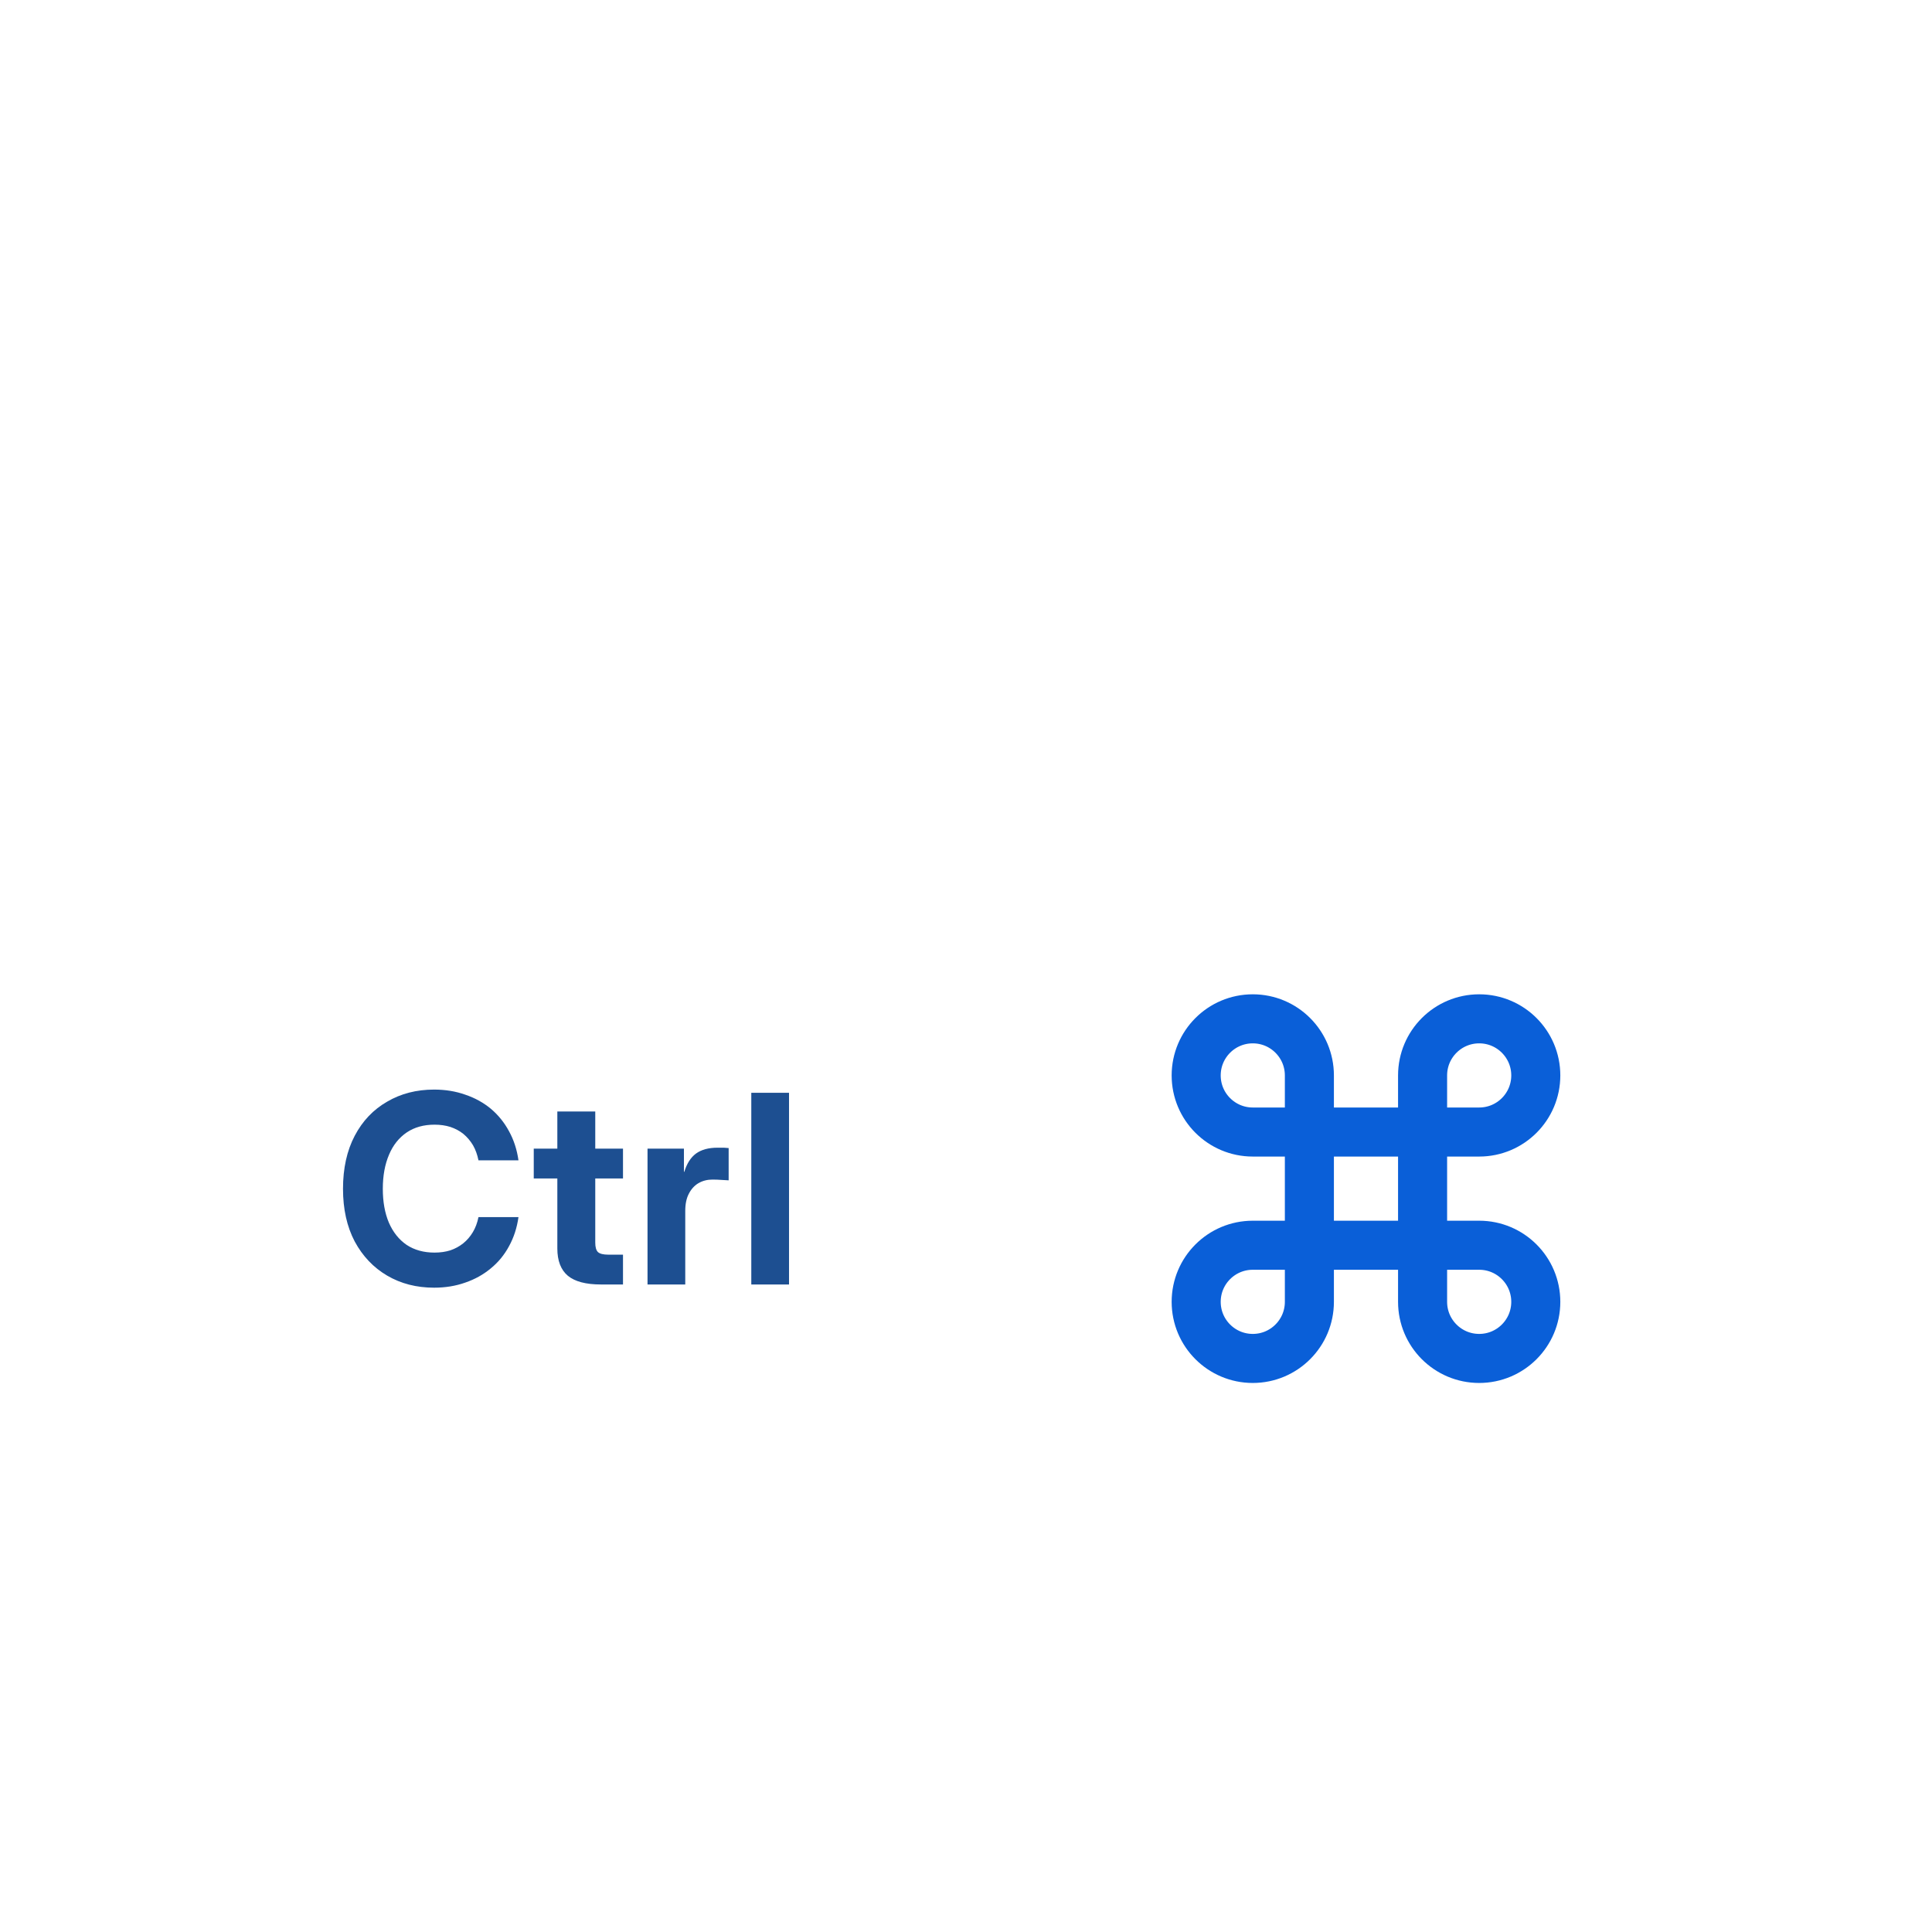
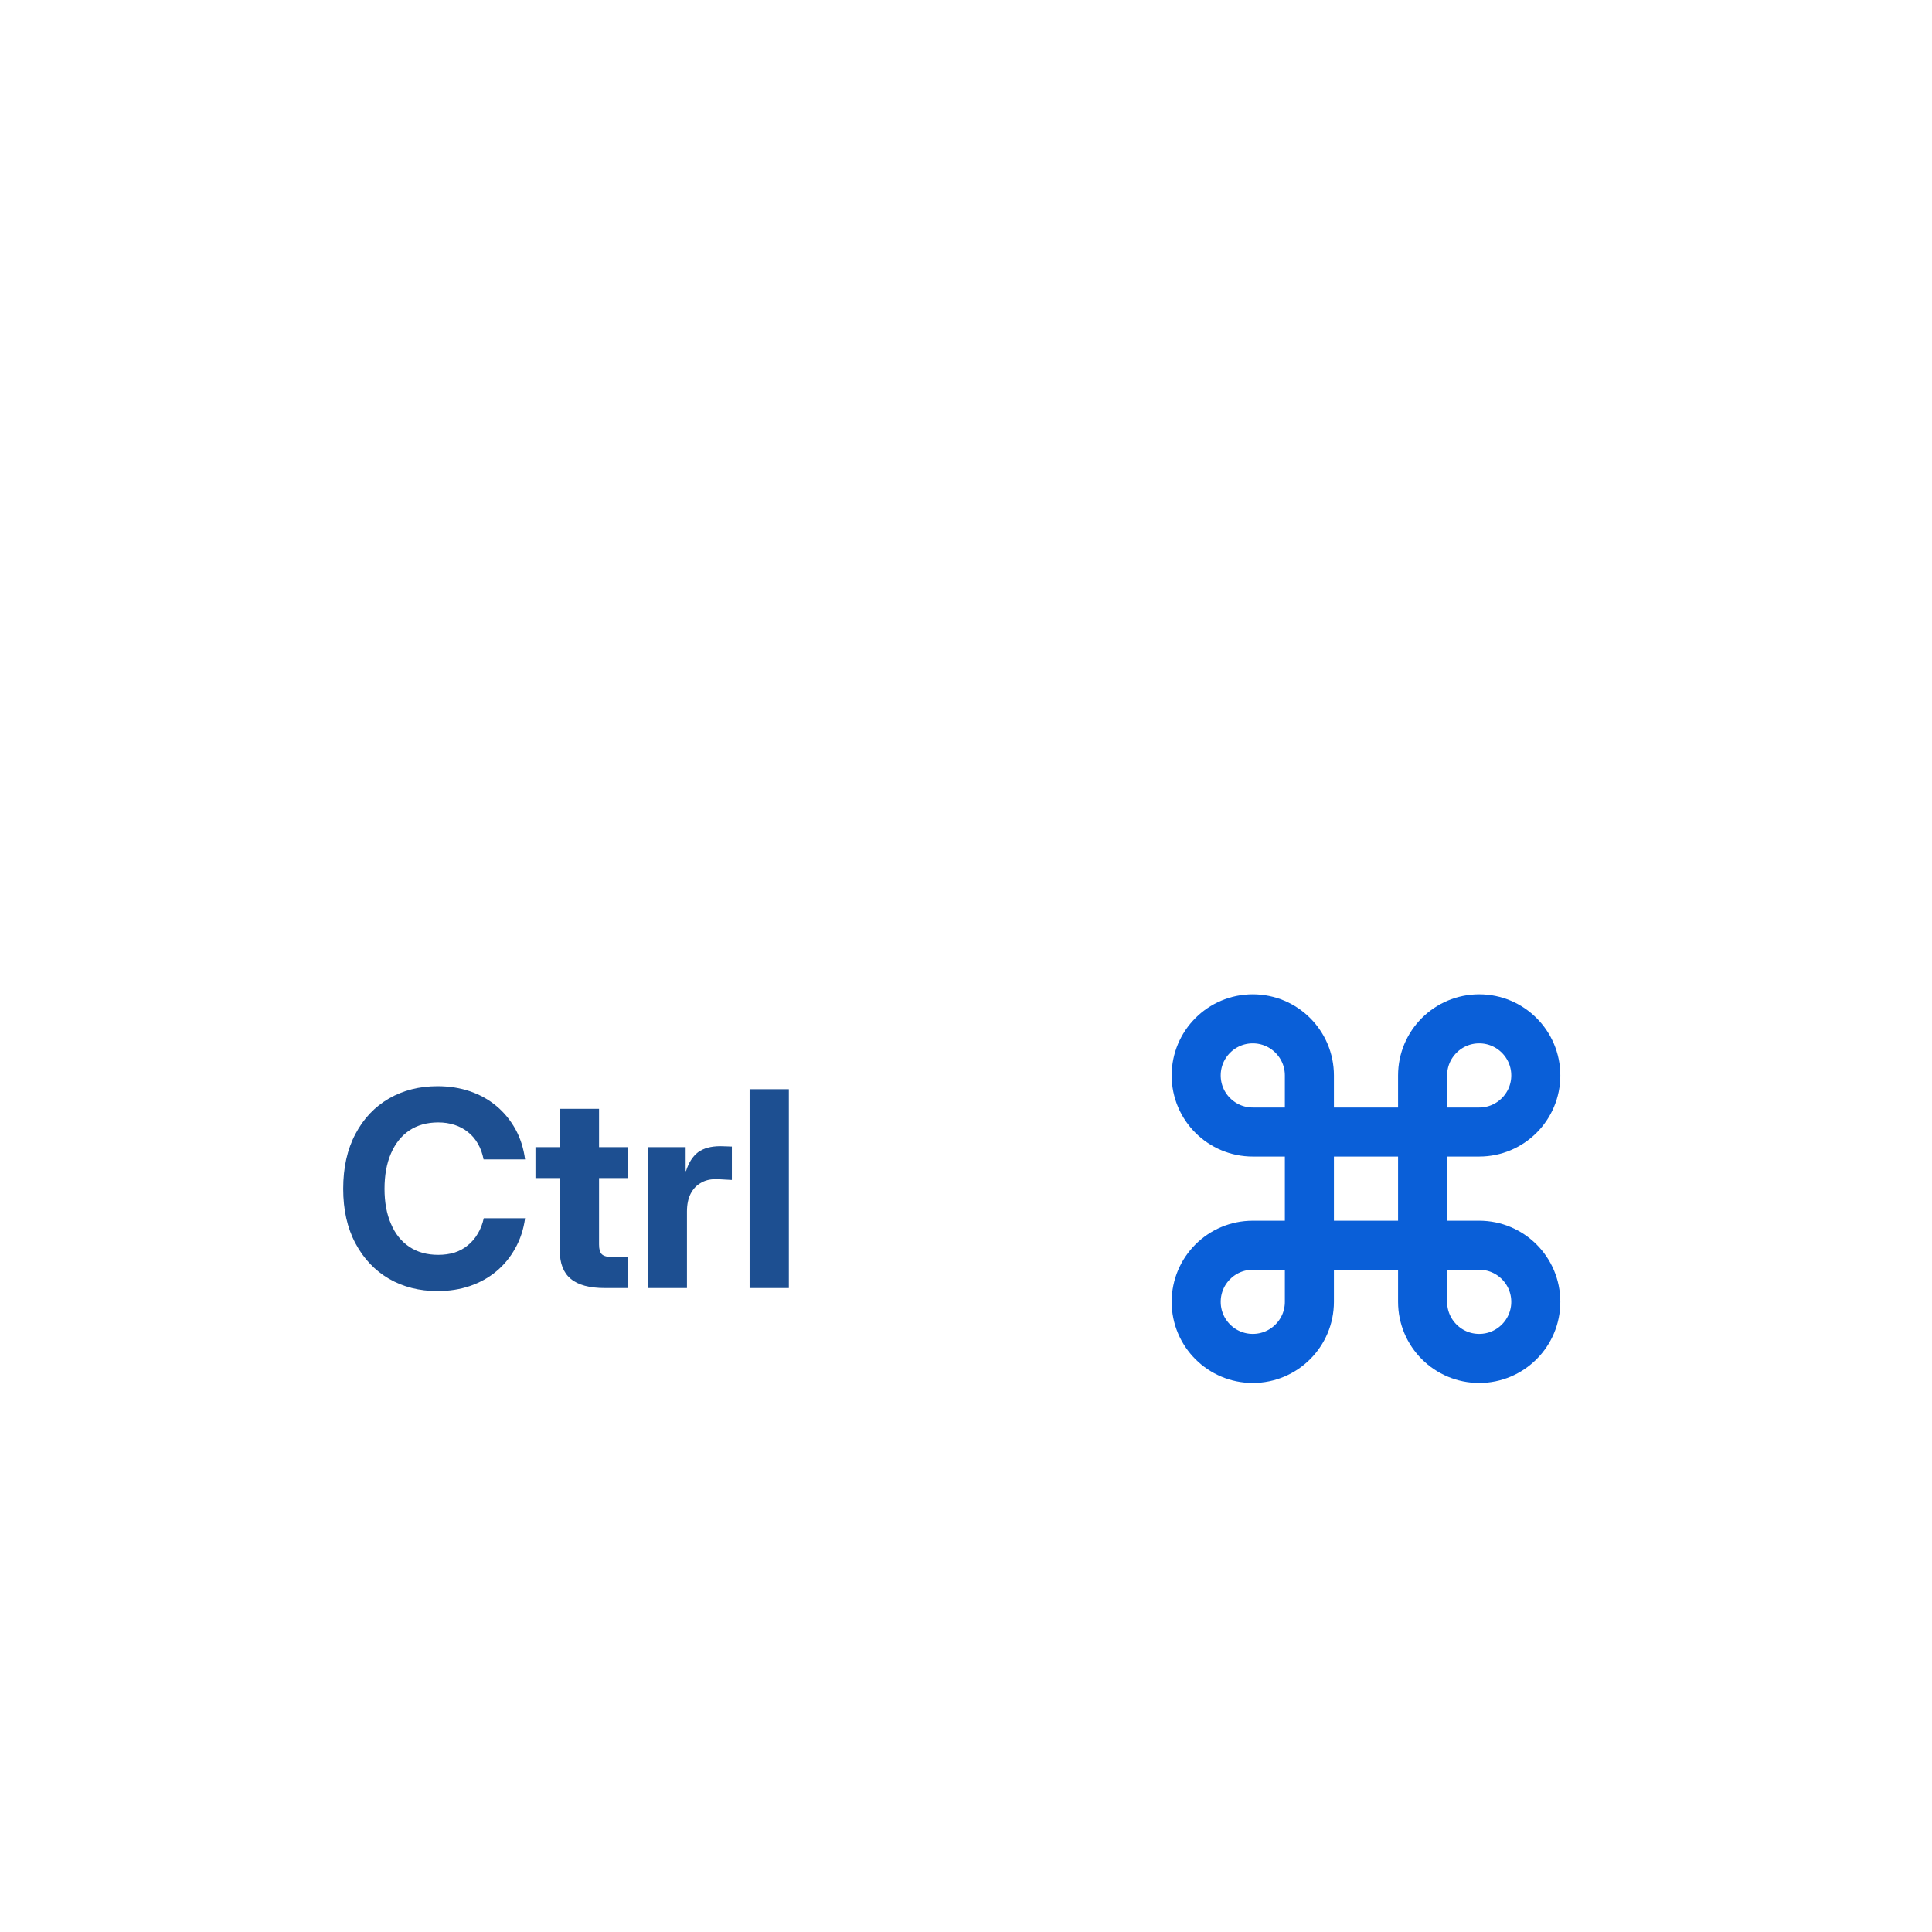
<svg xmlns="http://www.w3.org/2000/svg" viewBox="0 0 1024 1024">
-   <path d="M230.1 682.5Q216.1 682.5 205.2 676.1Q194.3 669.7 188.0 658.0Q181.8 646.2 181.8 630.1Q181.8 613.8 188.0 602.0Q194.2 590.2 205.2 583.9Q216.1 577.5 230.1 577.5Q239.0 577.5 246.6 580.2Q254.3 582.8 260.2 587.7Q266.1 592.7 269.8 599.6Q273.6 606.5 274.8 615.0L253.6 615.0Q252.7 610.5 250.7 607.0Q248.6 603.5 245.6 601.0Q242.6 598.6 238.7 597.3Q234.9 596.1 230.3 596.1Q221.7 596.1 215.6 600.2Q209.4 604.4 206.2 612.0Q202.9 619.7 202.9 630.1Q202.9 640.4 206.1 648.0Q209.4 655.6 215.5 659.8Q221.7 663.9 230.3 663.9Q234.9 663.9 238.7 662.7Q242.5 661.4 245.5 659.0Q248.5 656.6 250.6 653.1Q252.7 649.6 253.6 645.1L274.8 645.1Q273.6 653.6 269.8 660.5Q266.1 667.4 260.1 672.3Q254.2 677.2 246.6 679.8Q239.0 682.5 230.1 682.5ZM330.2 608.8L330.2 624.6L282.9 624.6L282.9 608.8ZM295.4 589.1L315.5 589.1L315.5 658.6Q315.5 662.2 316.9 663.6Q318.4 665.0 322.5 665.0Q324.2 665.0 326.6 665.0Q328.9 665.0 330.2 665.0L330.2 680.8Q328.4 680.8 325.1 680.8Q321.8 680.8 318.5 680.8Q306.6 680.8 301.0 676.2Q295.4 671.5 295.4 661.7ZM343.2 680.8L343.2 608.8L362.5 608.8L362.5 621.1L362.7 621.1Q364.7 614.5 368.9 611.4Q373.2 608.3 380.3 608.3Q382.1 608.3 383.6 608.3Q385.0 608.4 386.2 608.5L386.2 625.6Q385.2 625.5 382.7 625.4Q380.2 625.2 377.6 625.2Q373.5 625.2 370.2 627.1Q367.0 629.0 365.1 632.7Q363.2 636.3 363.2 641.8L363.2 680.8ZM418.2 579.2L418.2 680.8L398.2 680.8L398.2 579.2Z" fill="#1d4f91" />
+   <path d="M231.9 684.3Q217.5 684.3 206.2 677.8Q194.9 671.2 188.4 659.0Q181.9 646.8 181.9 630.1Q181.9 613.2 188.4 601.0Q194.8 588.8 206.2 582.2Q217.5 575.7 231.9 575.7Q241.2 575.7 249.1 578.4Q257.0 581.1 263.1 586.2Q269.2 591.3 273.2 598.5Q277.1 605.6 278.3 614.5L256.3 614.5Q255.4 609.8 253.3 606.2Q251.2 602.5 248.0 600.0Q244.9 597.5 240.9 596.2Q236.9 594.9 232.3 594.9Q223.3 594.9 216.9 599.2Q210.6 603.5 207.2 611.4Q203.8 619.3 203.8 630.1Q203.8 640.8 207.2 648.6Q210.5 656.5 216.9 660.8Q223.3 665.1 232.3 665.1Q236.9 665.1 240.9 663.9Q244.9 662.6 248.0 660.0Q251.1 657.5 253.2 653.9Q255.4 650.3 256.4 645.7L278.3 645.7Q277.1 654.5 273.1 661.6Q269.2 668.7 263.1 673.8Q257.0 678.9 249.1 681.6Q241.2 684.3 231.9 684.3ZM332.8 608.0L332.8 624.4L283.8 624.4L283.8 608.0ZM296.7 587.7L317.5 587.7L317.5 659.6Q317.5 663.4 319.0 664.8Q320.6 666.3 324.8 666.3Q326.6 666.3 329.0 666.3Q331.5 666.3 332.8 666.3L332.8 682.7Q330.9 682.7 327.5 682.7Q324.1 682.7 320.7 682.7Q308.3 682.7 302.5 677.8Q296.7 673.0 296.7 662.9ZM343.3 682.7L343.3 608.0L363.4 608.0L363.4 620.7L363.6 620.7Q365.7 614.0 370.0 610.7Q374.4 607.5 381.8 607.5Q383.6 607.5 385.2 607.6Q386.7 607.6 387.9 607.7L387.9 625.4Q386.8 625.3 384.2 625.2Q381.6 625.0 379.0 625.0Q374.7 625.0 371.4 627.0Q368.0 628.9 366.0 632.8Q364.1 636.6 364.1 642.2L364.1 682.7ZM418.1 577.3L418.1 682.7L397.3 682.7L397.3 577.3Z" fill="#1d4f91" />
  <g transform="translate(0 20)">
    <path d="M694 580 V550 A30 30 0 1 0 664 580 H784 A30 30 0 1 0 754 550 V670 A30 30 0 1 0 784 640 H664 A30 30 0 1 0 694 670 Z" fill="none" stroke="#0a5fd8" stroke-width="26" stroke-linejoin="round" />
  </g>
</svg>
